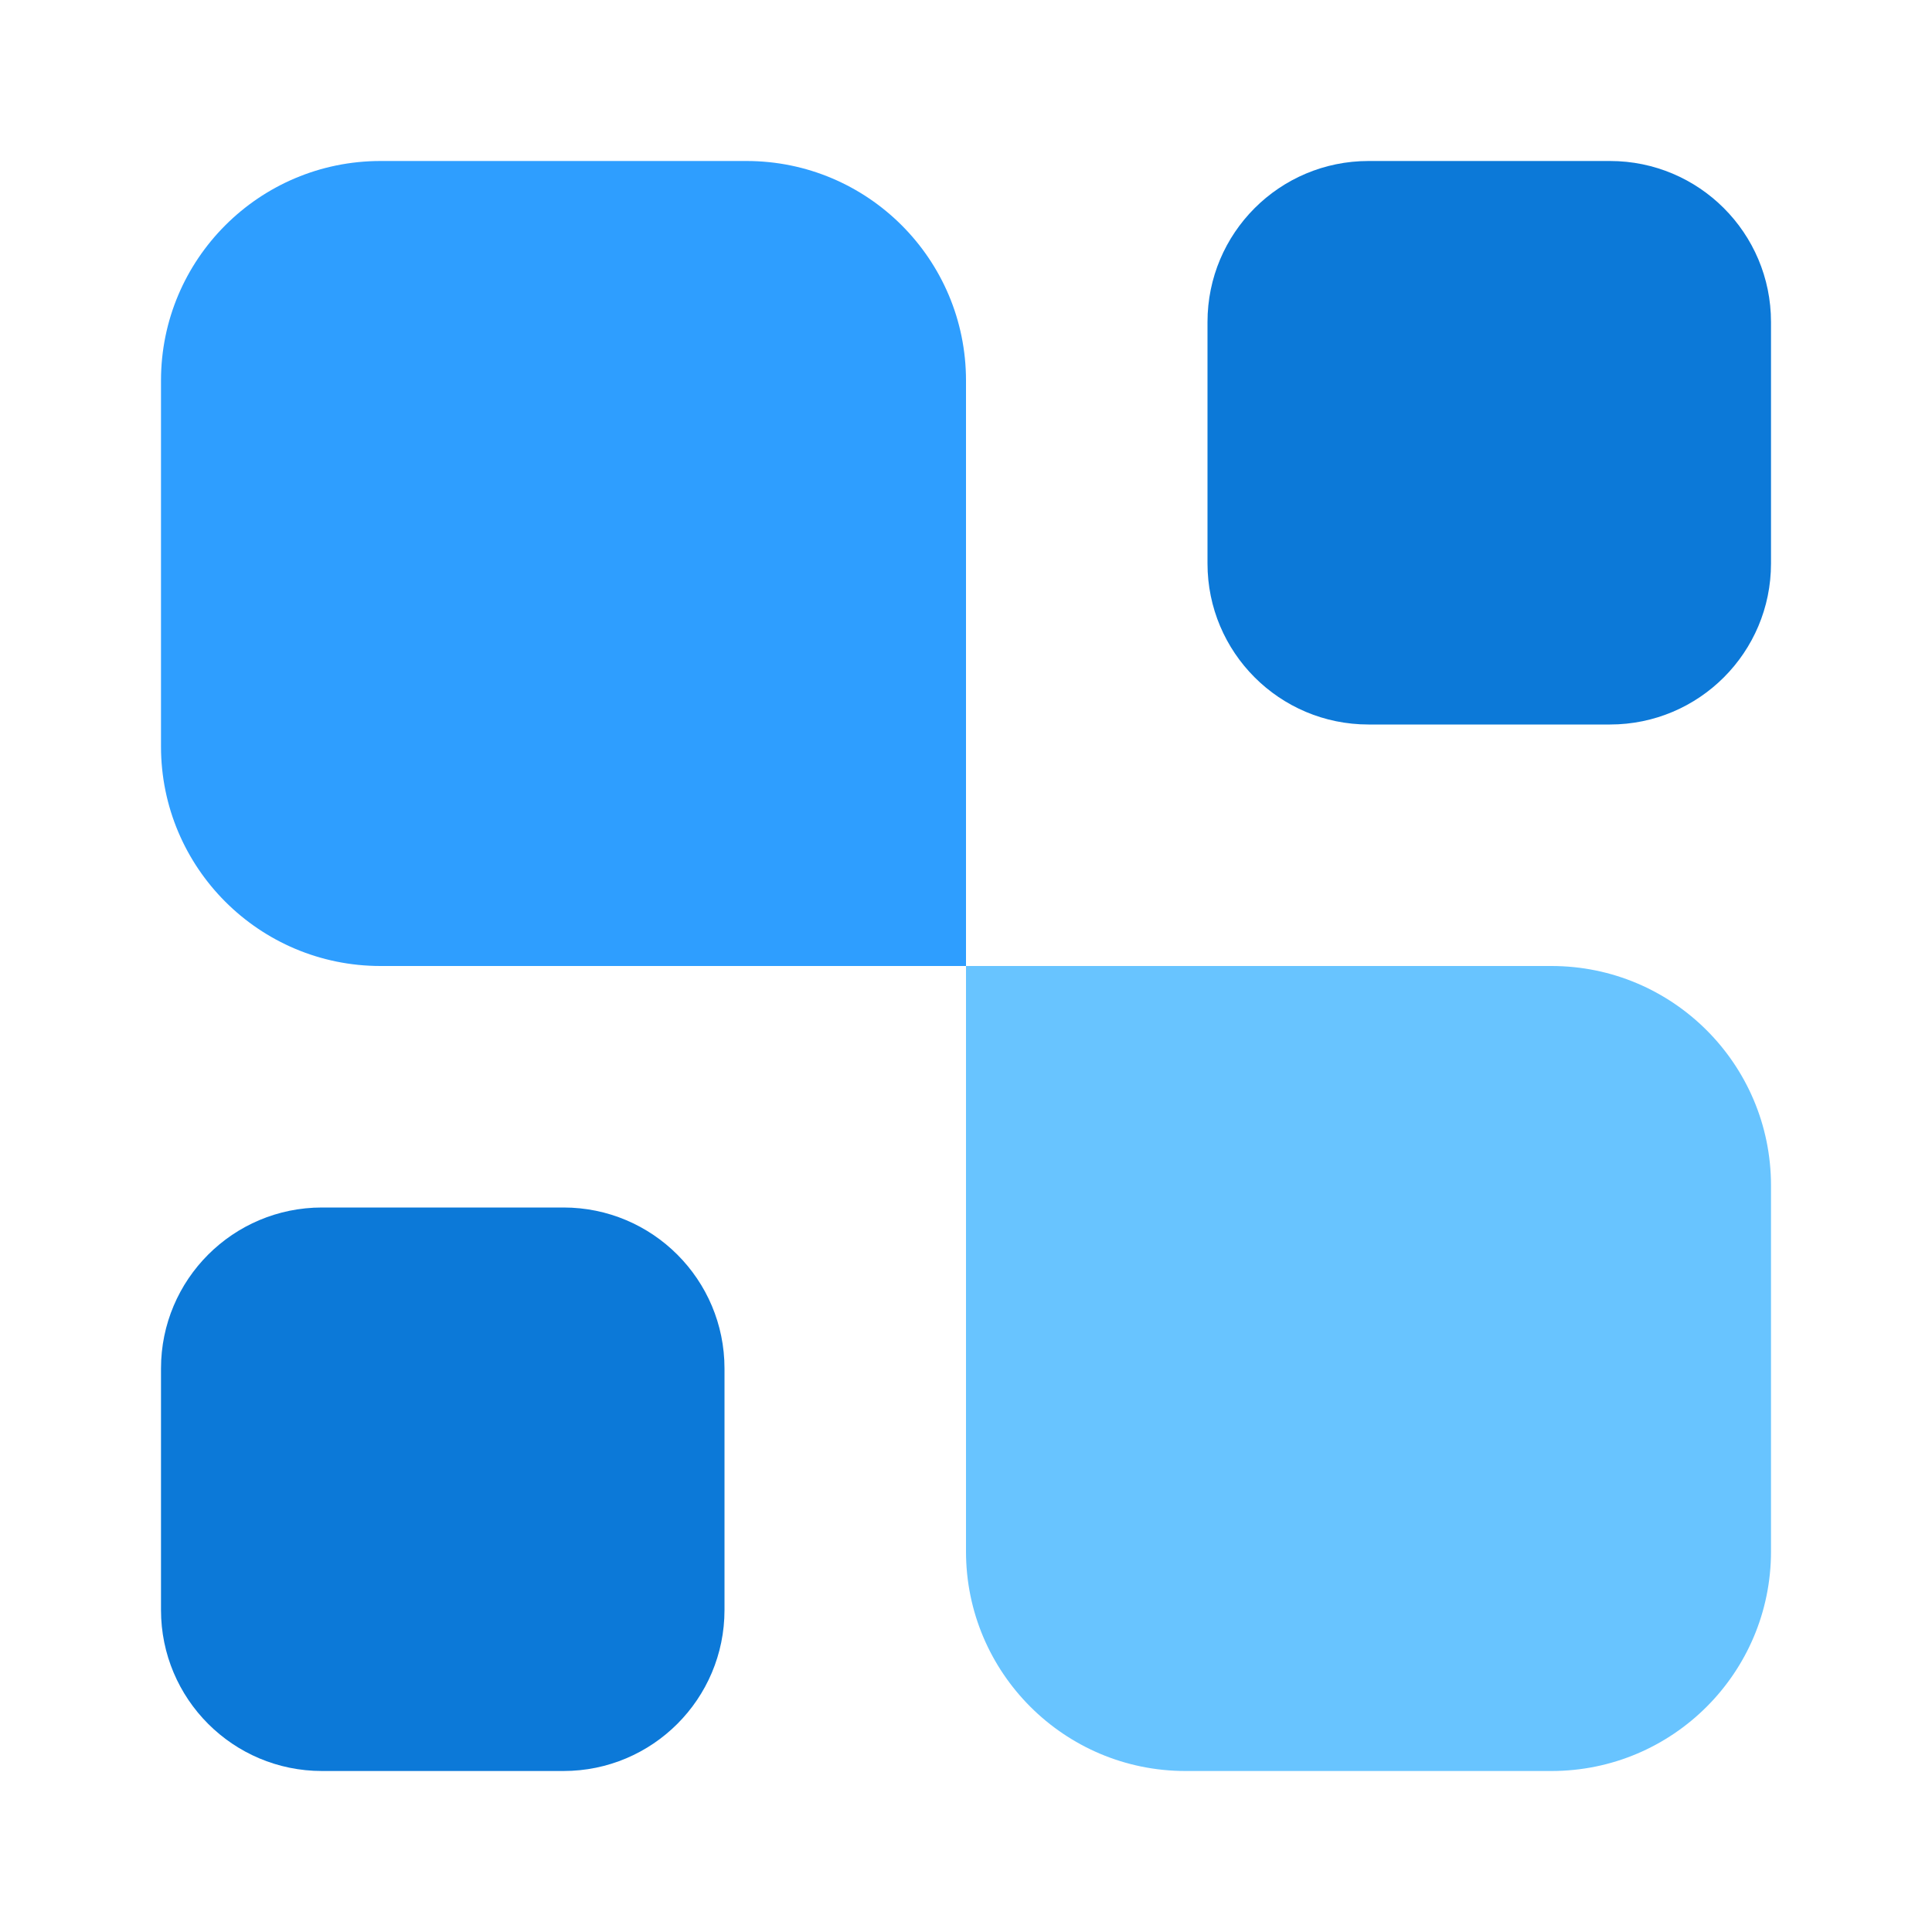
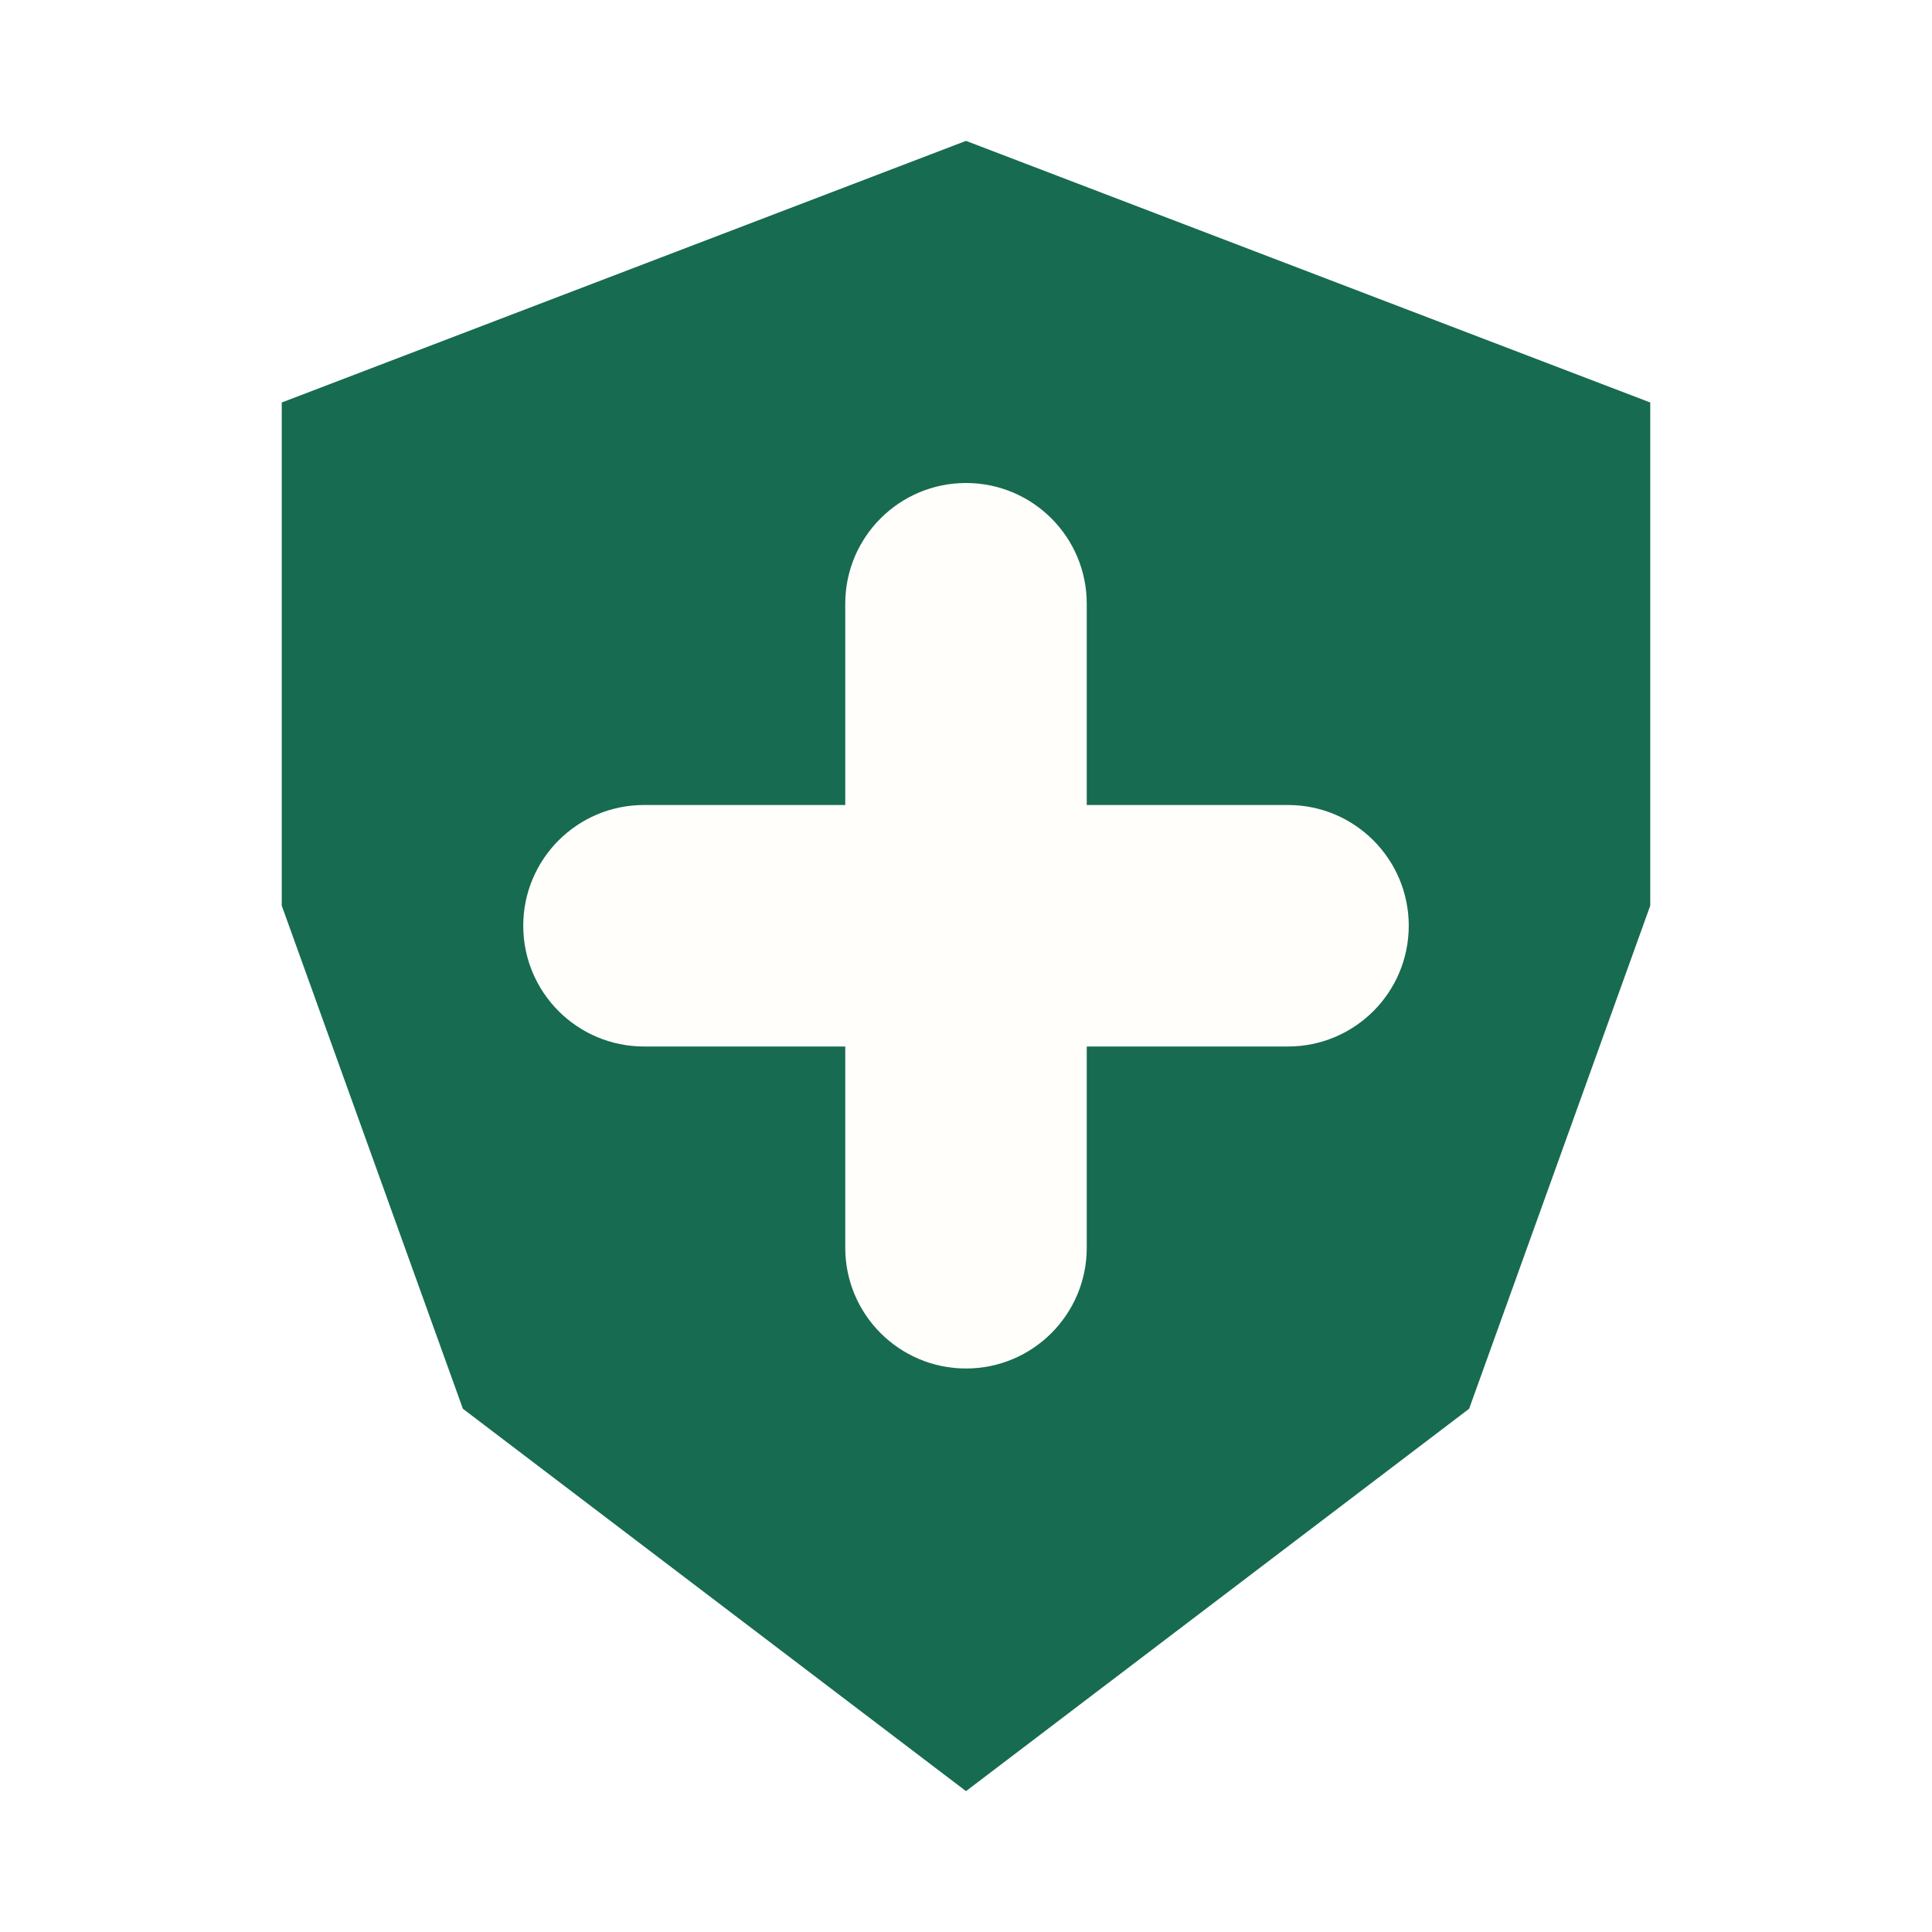
<svg xmlns="http://www.w3.org/2000/svg" width="24" height="24" viewBox="0 0 24 24" fill="none">
-   <path d="M22 19.273C22 20.779 20.779 22 19.273 22H14.727C13.221 22 12 20.779 12 19.273V12H19.273C20.779 12 22 13.221 22 14.727V19.273Z" fill="#68C4FF" />
-   <path d="M20 2C21.105 2 22 2.895 22 4V7C22 8.105 21.105 9 20 9H17C15.895 9 15 8.105 15 7V4C15 2.895 15.895 2 17 2H20Z" fill="#0C79D8" />
-   <path d="M7 15C8.105 15 9 15.895 9 17V20C9 21.105 8.105 22 7 22H4C2.895 22 2 21.105 2 20V17C2 15.895 2.895 15 4 15H7Z" fill="#0C79D8" />
-   <path d="M12 12H4.727C3.221 12 2 10.779 2 9.273V4.727C2 3.221 3.221 2 4.727 2H9.273C10.779 2 12 3.221 12 4.727V12Z" fill="#2E9EFF" />
+   <polygon points="12,1.75 20.5,5 20.5,11.25 18.25,17.5 12,22.25 5.75,17.5 3.5,11.25 3.5,5" fill="#176B50" />
+   <rect x="10.5" y="6" width="3" height="11" rx="1.5" fill="#FFFEFA" />
+   <rect x="6.5" y="10" width="11" height="3" rx="1.5" fill="#FFFEFA" />
</svg>
